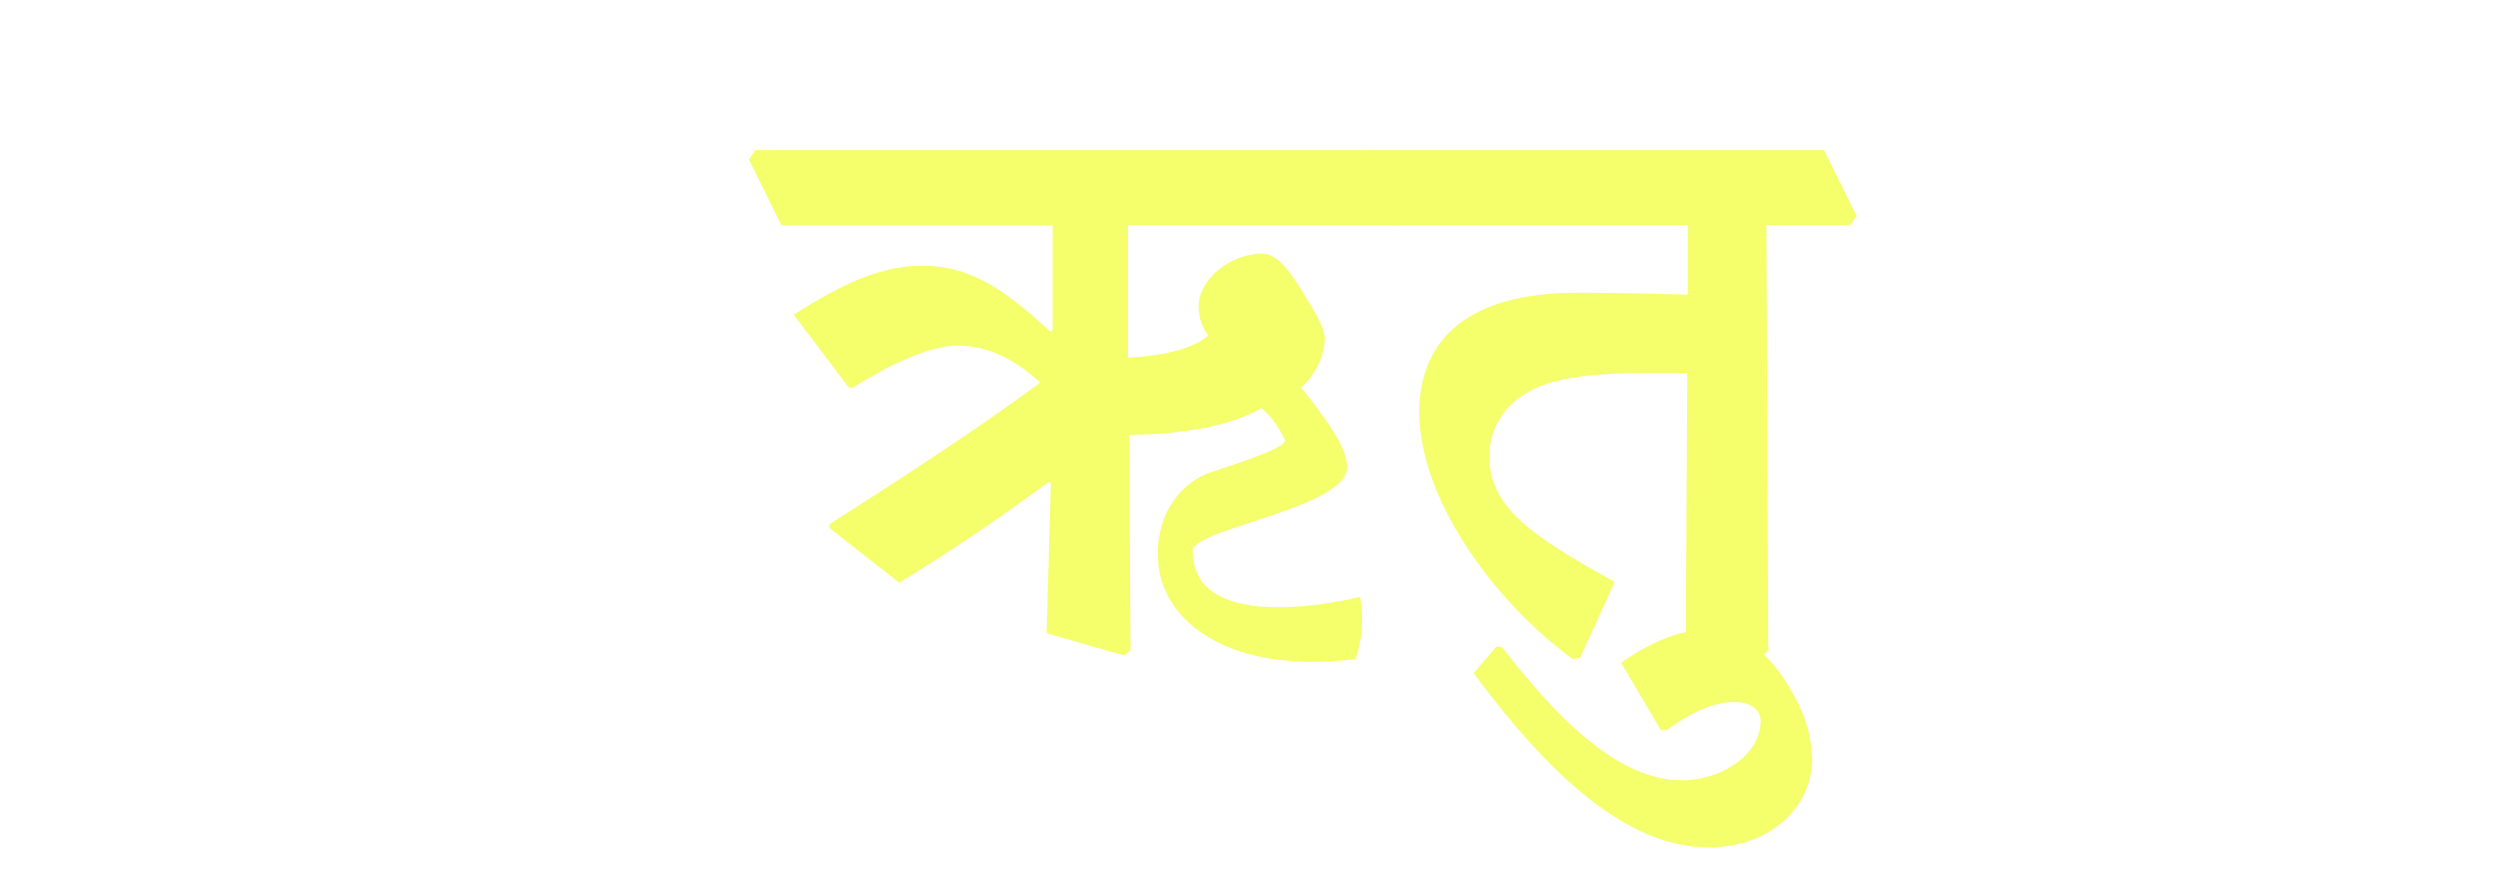
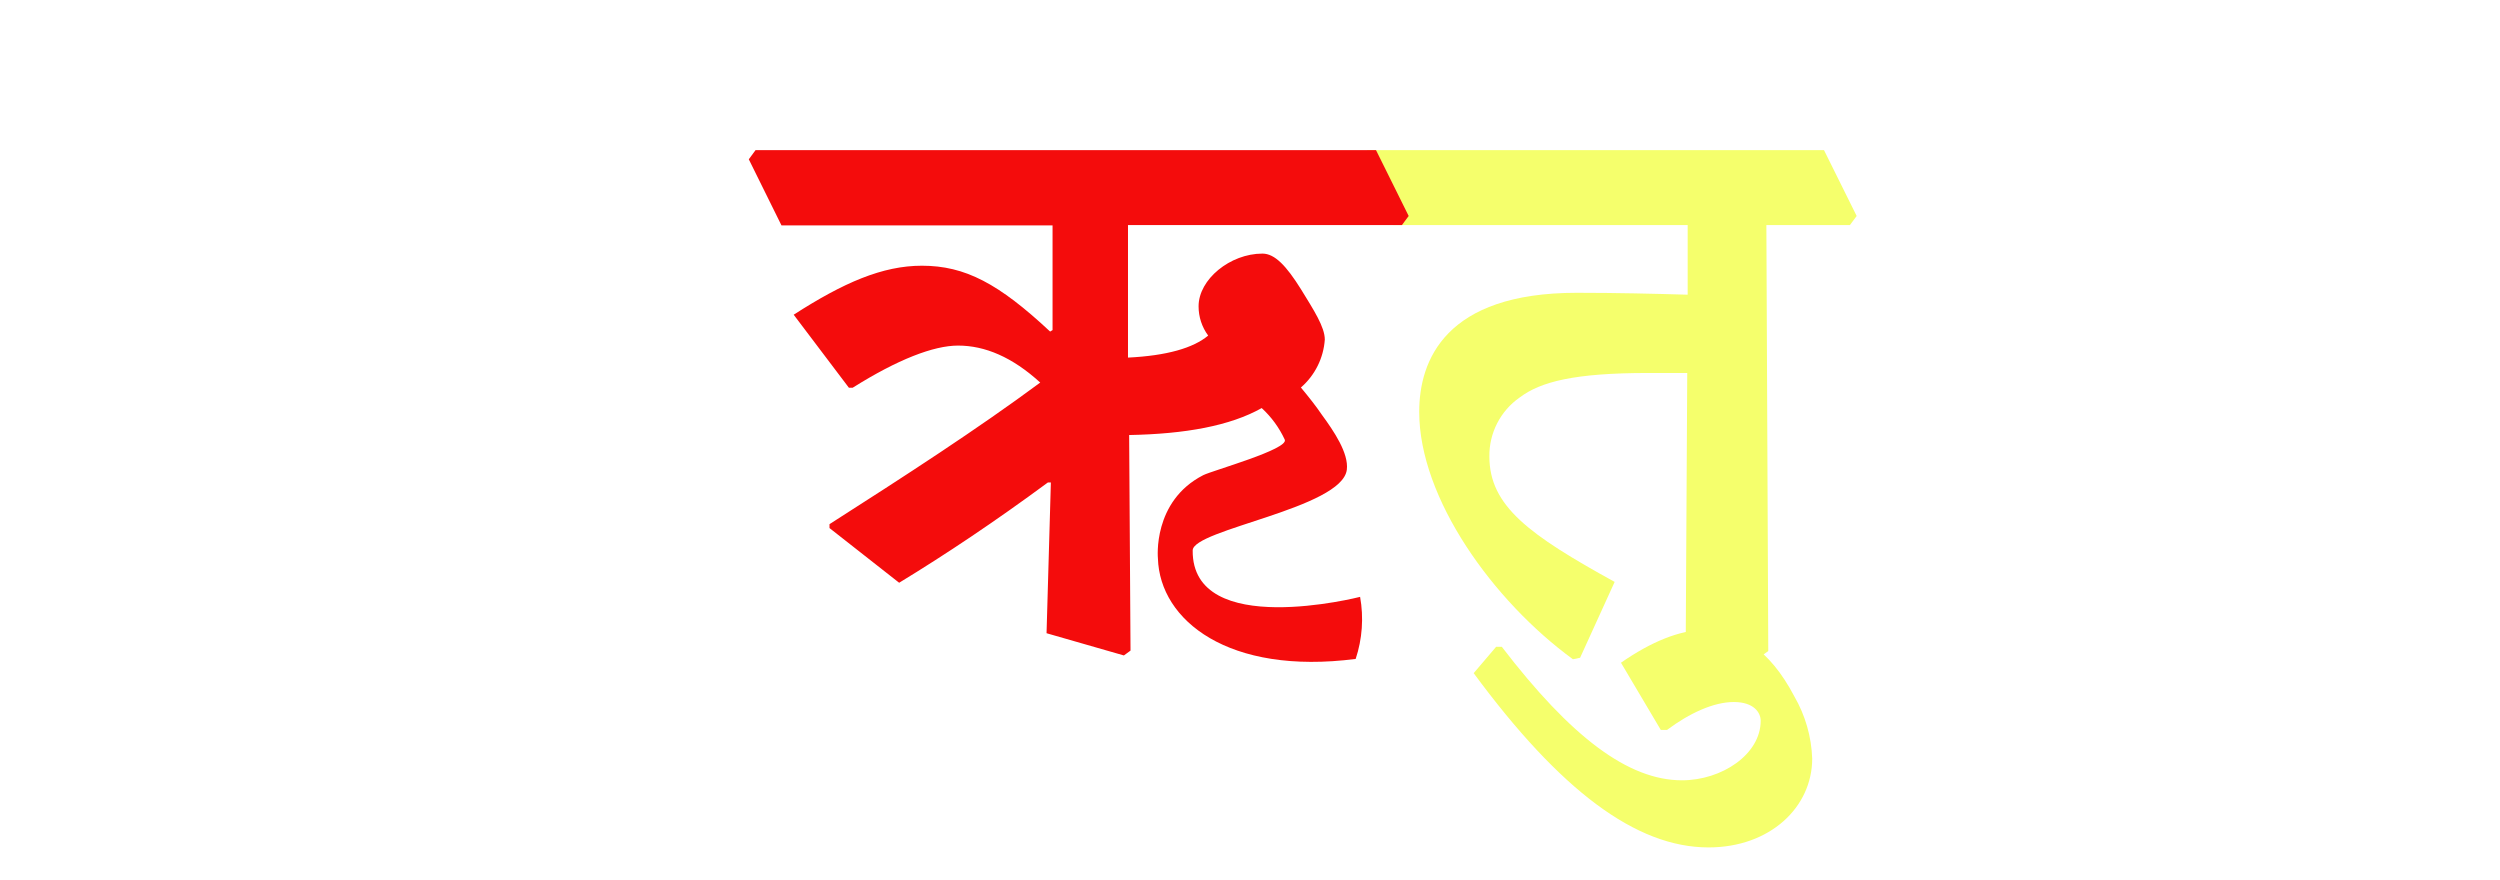
- <svg xmlns="http://www.w3.org/2000/svg" id="Layer_1" data-name="Layer 1" width="237.28" height="83.49" viewBox="0 0 237.28 83.49">
+ <svg xmlns="http://www.w3.org/2000/svg" id="Layer_1" data-name="Layer 1" viewBox="0 0 237.28 83.49">
  <defs>
-     <style>
-       .cls-1 {
-         fill: #f5ff6c;
-       }
-     </style>
+     <style>.cls-1{fill:#f5ff6c;}.cls-2{fill:#f40c0c;}</style>
  </defs>
-   <g>
-     <path class="cls-1" d="M71.07,15.12l.64-.87H130.6l3.1,6.25-.64.86h-26V33.94c3.69-.18,6.2-.91,7.61-2.09a4.66,4.66,0,0,1-.91-2.78c0-2.56,3-5,6.06-5,1.18,0,2.28,1.18,3.65,3.37,1.23,2,2.27,3.6,2.27,4.79a6.63,6.63,0,0,1-2.27,4.55c.75.9,1.43,1.76,2,2.6,1.13,1.54,2.55,3.64,2.36,5.2-.45,3.66-14.61,5.67-14.63,7.66-.08,8.5,15.89,4.41,15.89,4.41a12,12,0,0,1-.42,5.89C116.61,64.1,110.08,58.89,109.9,53c0,0-.54-5.42,4.3-7.9.86-.44,8.14-2.46,7.74-3.37a9.45,9.45,0,0,0-2.19-3c-3,1.69-7.25,2.46-12.58,2.56l.13,20.46-.63.46L99.33,60.1l.41-14.31-.28,0c-5,3.69-9.7,6.83-14.12,9.52l-6.61-5.19v-.37c7.2-4.6,14-9,20-13.44-2.65-2.42-5.25-3.51-7.8-3.51-2.32,0-5.74,1.32-10,4h-.36l-5.24-6.93c4.74-3.05,8.43-4.65,12.17-4.65,4.1,0,7.29,1.69,12.17,6.25l.23-.14,0-9.94H74.17Z" />
-     <path class="cls-1" d="M129.14,15.12l.64-.87h43.34l3.1,6.25-.64.86h-7.93l.18,40.43-.63.46L160,60.15l.14-24.75h-3.7c-7,0-10.21.82-12.21,2.33a6.72,6.72,0,0,0-2.87,5.6c0,4.7,3.78,7.43,11.89,11.9l-3.28,7.2-.68.14c-7.57-5.52-14.59-15.27-14.59-23.48,0-4.87,2.46-11.3,14.95-11.3,3.83,0,7.43.09,10.53.18V21.36H132.24Z" />
-     <path class="cls-1" d="M142,61.39h.54c6.57,8.57,12,12.67,17.1,12.67,3.78,0,7.47-2.46,7.47-5.65,0-.77-.64-1.78-2.55-1.78s-4.2,1.05-6.34,2.65h-.59l-3.78-6.38c2.87-2,5.6-3.1,7.84-3.1,3.28,0,6.24,1.77,8.61,6.29A12.66,12.66,0,0,1,172,72c0,4.61-4,8.43-9.84,8.43-6.89,0-14.09-5.42-22.29-16.54Z" />
-   </g>
+   <path class="cls-1" d="M129.14,15.12l.64-.87h43.34l3.1,6.25-.64.86h-7.93l.18,40.43-.63.46L160,60.15l.14-24.75h-3.7c-7,0-10.21.82-12.21,2.33a6.72,6.72,0,0,0-2.87,5.6c0,4.7,3.78,7.43,11.89,11.9l-3.28,7.2-.68.14c-7.57-5.52-14.59-15.27-14.59-23.48,0-4.87,2.46-11.3,14.95-11.3,3.83,0,7.43.09,10.53.18V21.36H132.24Z" />
+   <path class="cls-1" d="M142,61.39h.54c6.57,8.57,12,12.67,17.1,12.67,3.78,0,7.47-2.46,7.47-5.65,0-.77-.64-1.78-2.55-1.78s-4.2,1.05-6.34,2.65h-.59l-3.78-6.38c2.87-2,5.6-3.1,7.84-3.1,3.28,0,6.24,1.77,8.61,6.29A12.66,12.66,0,0,1,172,72c0,4.61-4,8.43-9.84,8.43-6.89,0-14.09-5.42-22.29-16.54Z" />
+   <path class="cls-2" d="M71.07,15.12l.64-.87H130.6l3.1,6.25-.64.86h-26V33.94c3.69-.18,6.2-.91,7.61-2.09a4.66,4.66,0,0,1-.91-2.78c0-2.56,3-5,6.06-5,1.18,0,2.28,1.18,3.65,3.37,1.23,2,2.27,3.6,2.27,4.79a6.63,6.63,0,0,1-2.27,4.55c.75.9,1.43,1.76,2,2.6,1.13,1.54,2.55,3.64,2.36,5.2-.45,3.66-14.61,5.67-14.63,7.66-.08,8.5,15.89,4.41,15.89,4.41a12,12,0,0,1-.42,5.89C116.61,64.1,110.08,58.89,109.9,53c0,0-.54-5.42,4.3-7.9.86-.44,8.14-2.46,7.74-3.37a9.45,9.45,0,0,0-2.19-3c-3,1.69-7.25,2.46-12.58,2.56l.13,20.46-.63.46L99.33,60.1l.41-14.31-.28,0c-5,3.69-9.7,6.83-14.12,9.52l-6.61-5.19v-.37c7.2-4.6,14-9,20-13.44-2.65-2.42-5.25-3.51-7.8-3.51-2.32,0-5.74,1.32-10,4h-.36l-5.24-6.93c4.74-3.05,8.43-4.65,12.17-4.65,4.1,0,7.29,1.69,12.17,6.25l.23-.14,0-9.94H74.17Z" />
</svg>
